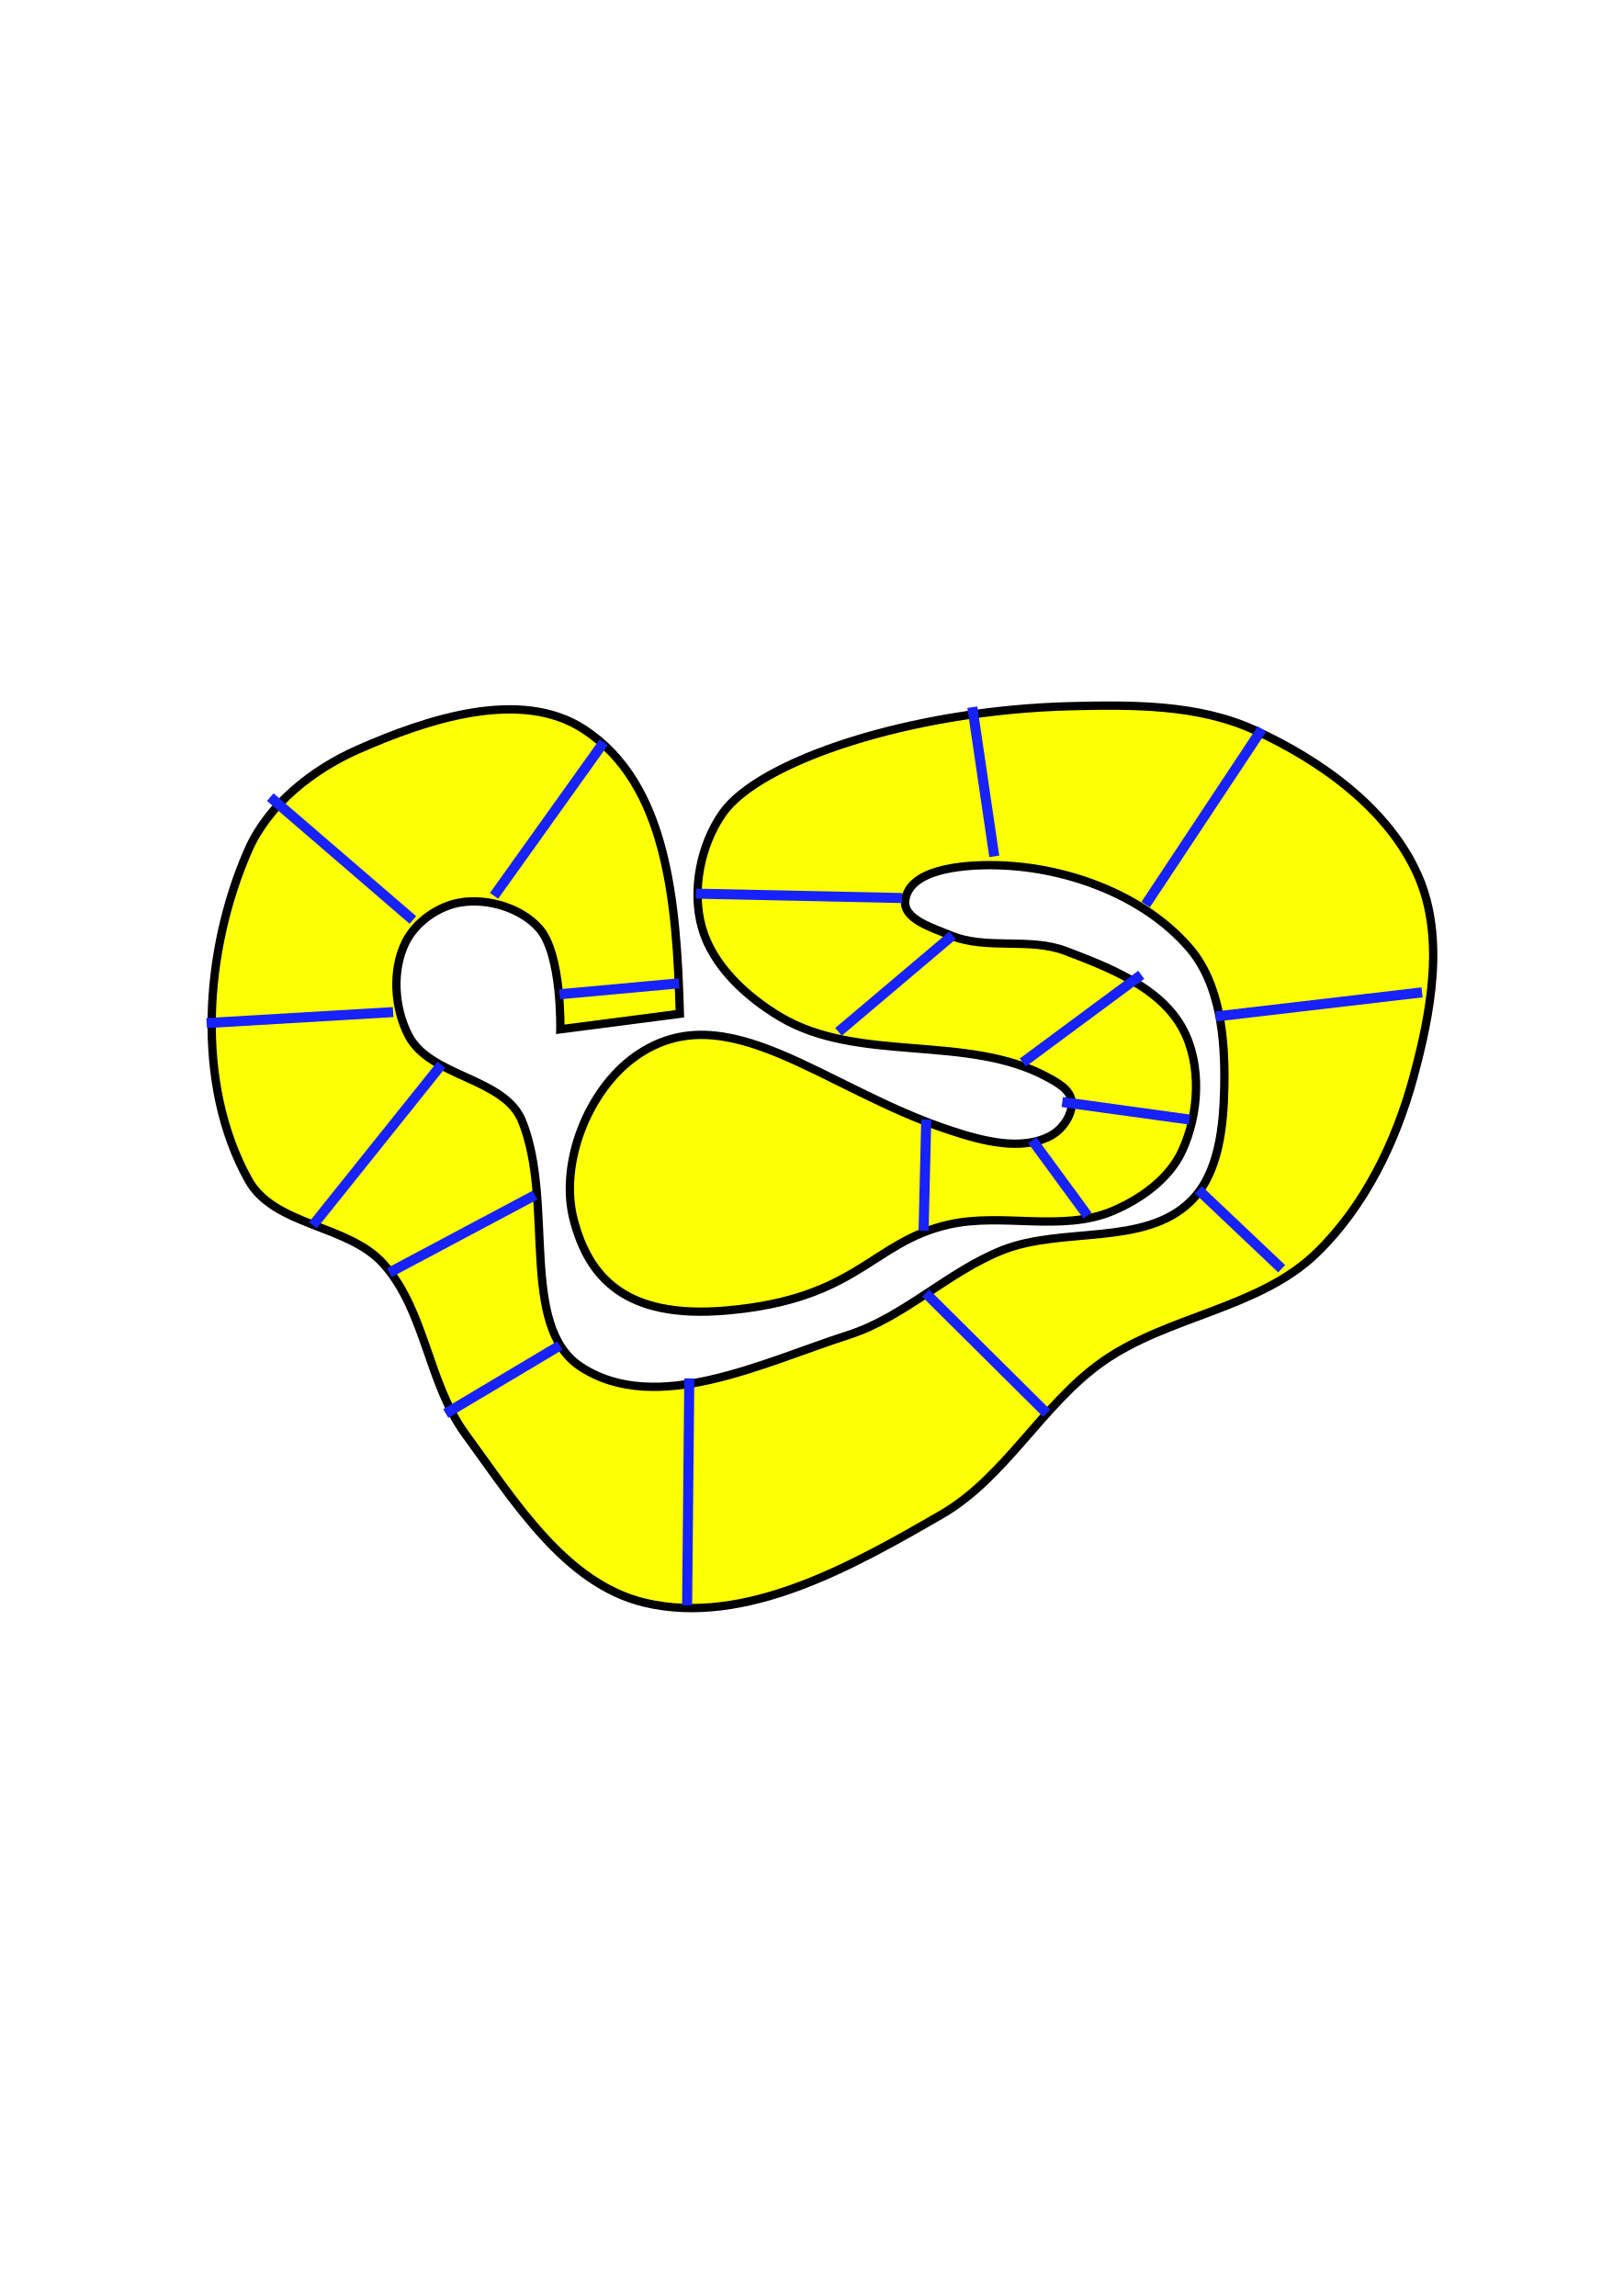
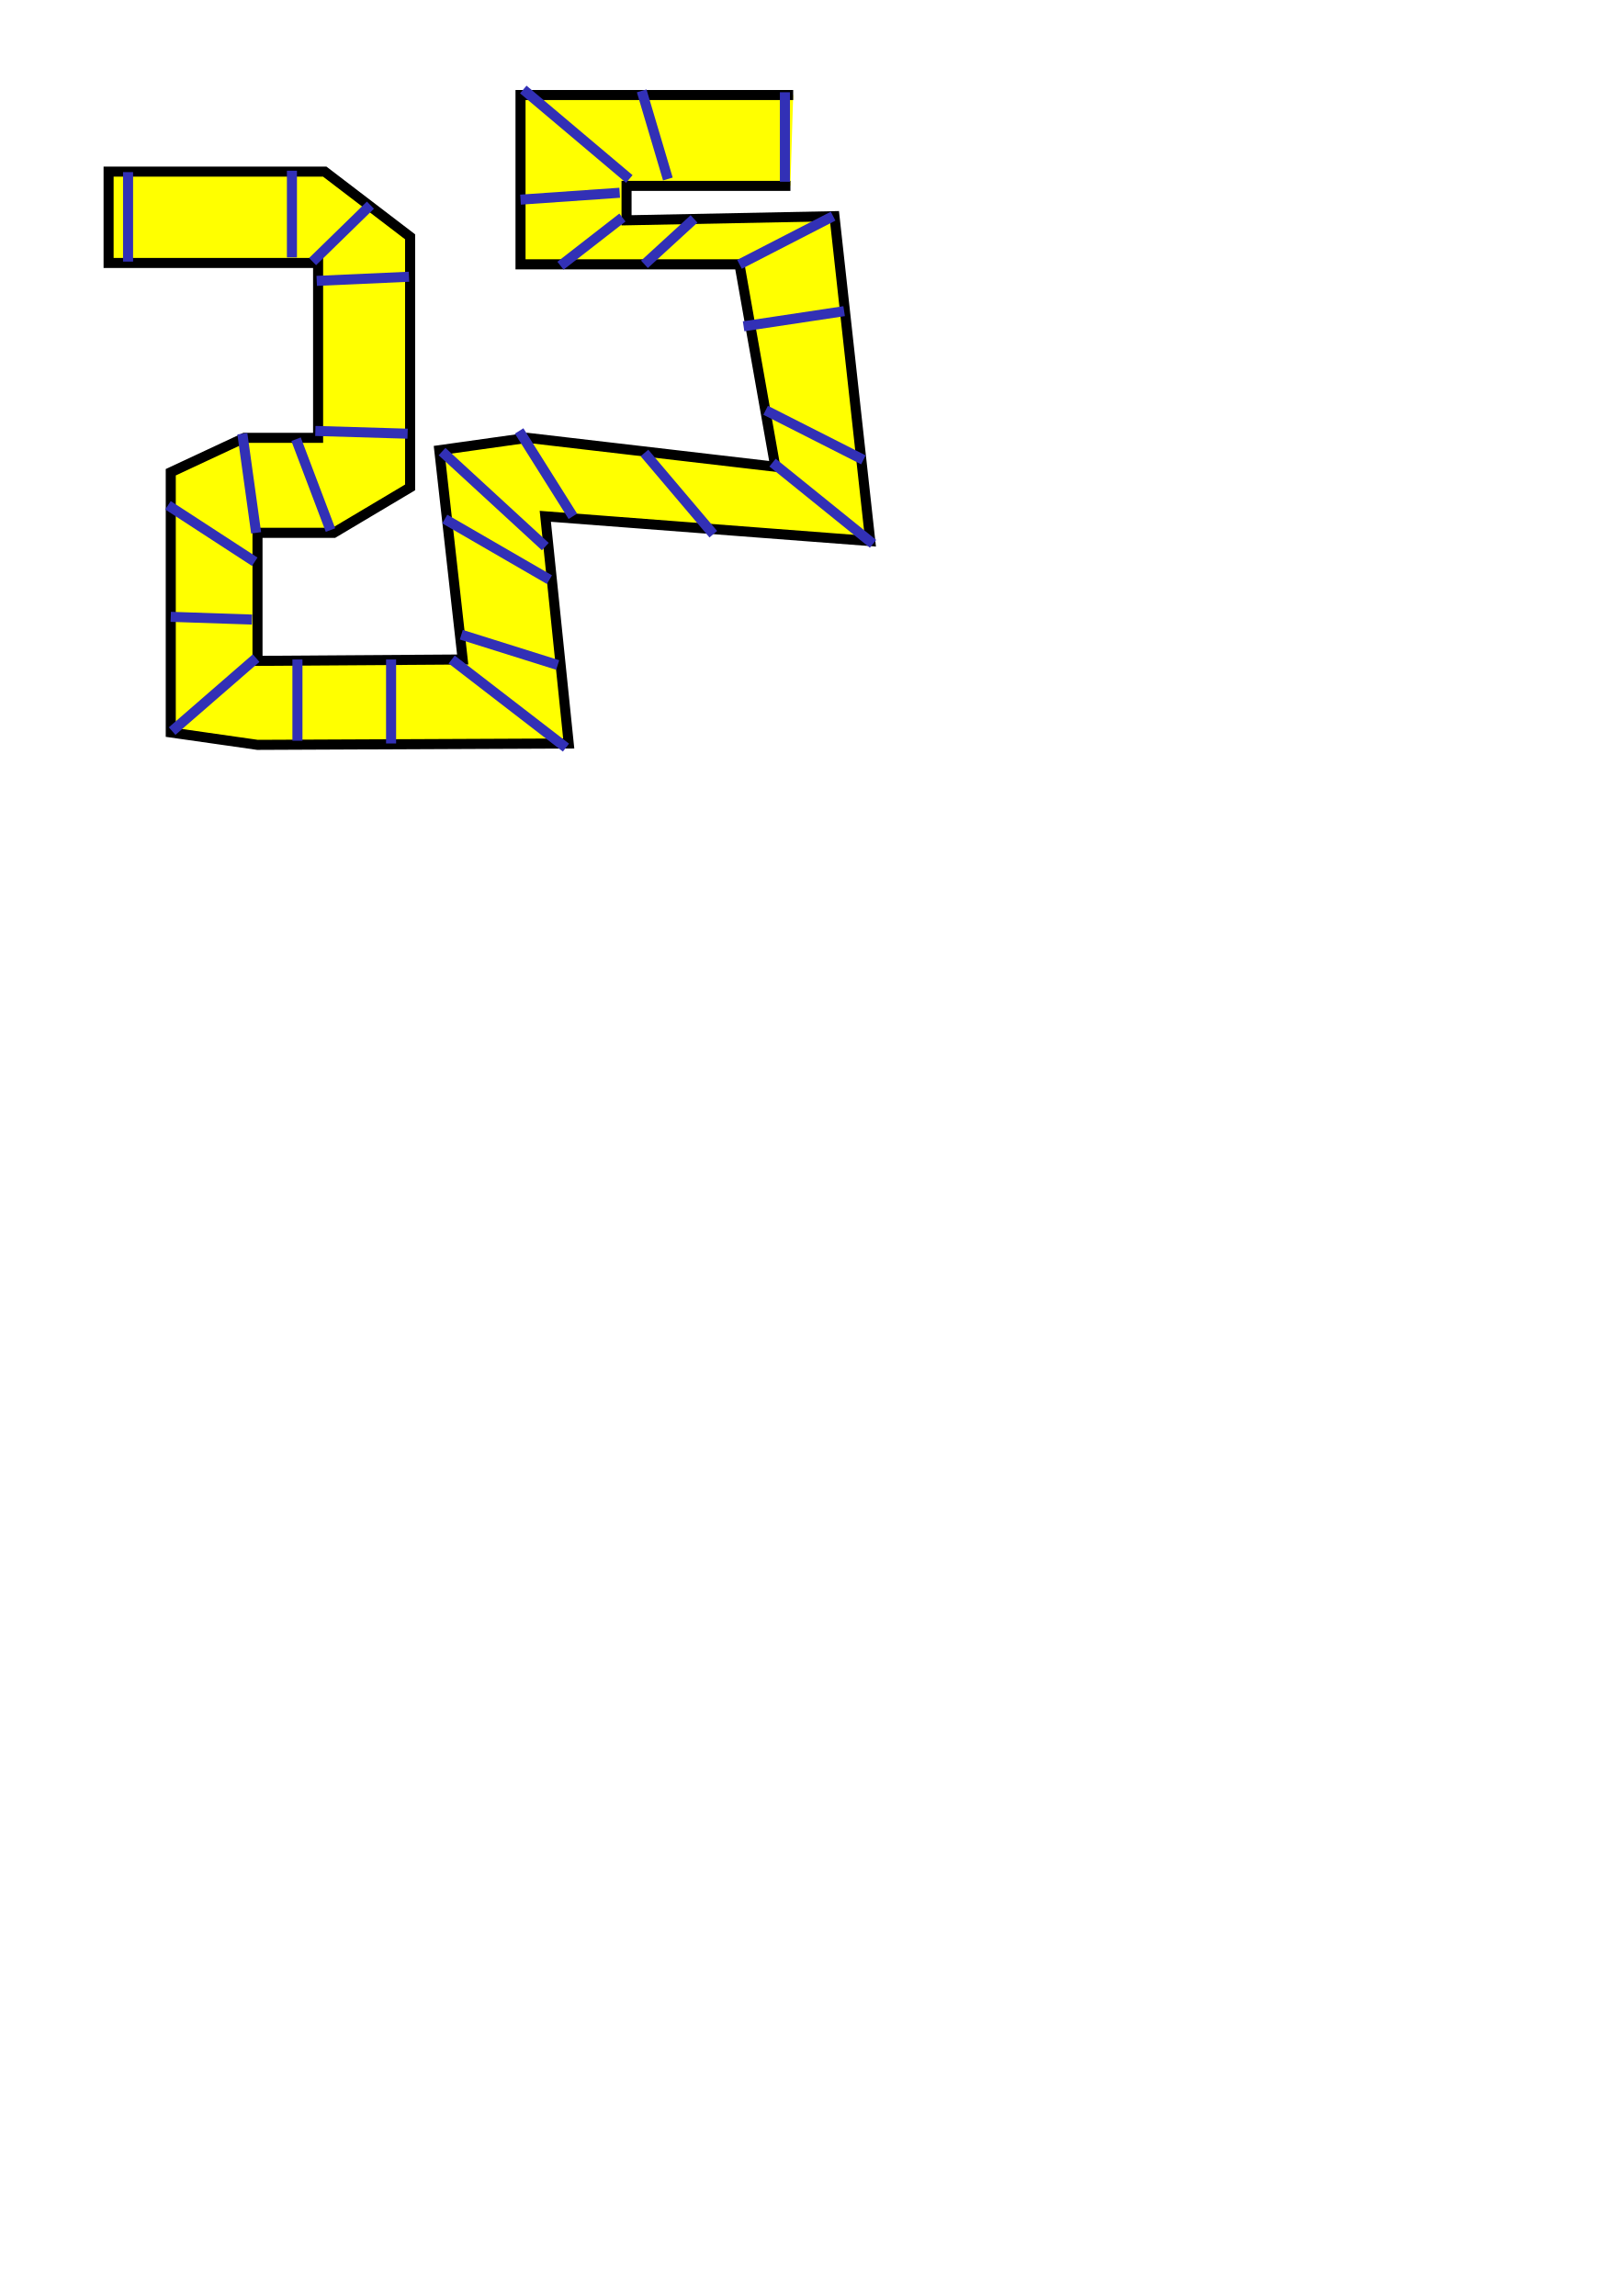
<svg xmlns="http://www.w3.org/2000/svg" width="210mm" height="297mm" viewBox="0 0 210 297" version="1.1" id="svg1">
  <defs id="defs1" />
  <g id="walls" style="display:inline">
-     <path style="fill:#fdff05;fill-opacity:1;stroke:#000000;stroke-width:1.076;stroke-opacity:1" d="m 59.648,116.719 c -2.931,0.448 -5.906,2.546 -7.212,5.209 -1.765,3.599 -1.446,8.462 0.401,12.02 2.827,5.445 12.397,5.395 14.691,11.085 4.245,10.527 -0.442,26.542 7.613,31.786 9.736,6.339 23.548,-0.578 34.607,-4.137 7.207,-2.319 12.855,-8.167 19.891,-10.962 7.774,-3.088 18.284,-0.457 24.298,-6.27 3.737,-3.612 4.308,-9.761 4.407,-14.958 0.117,-6.153 -0.519,-13.238 -4.541,-17.896 -6.052,-7.009 -16.383,-10.656 -25.642,-10.684 -3.993,-0.012 -10.549,0.584 -11.085,4.541 -0.332,2.453 3.593,3.586 5.876,4.541 4.6,1.924 10.16,0.241 14.824,2.003 5.706,2.155 12.37,4.76 15.225,10.15 2.459,4.642 2.077,10.994 -0.134,15.759 -1.671,3.603 -5.367,6.239 -9.031,7.771 -6.527,2.729 -14.257,0.151 -21.152,1.73 -10.021,2.295 -11.671,9.637 -28.77,11.117 -13.194,1.142 -17.762,-4.439 -19.689,-11.626 -1.962,-7.318 1.799,-16.914 7.992,-21.278 11.721,-8.261 24.217,4.184 40.734,9.616 4.108,1.351 9.147,2.717 12.955,0.668 1.546,-0.832 2.912,-2.801 2.671,-4.541 -0.203,-1.466 -1.901,-2.372 -3.205,-3.072 -10.372,-5.568 -24.341,-1.724 -34.457,-7.746 -4.419,-2.631 -8.783,-6.661 -10.15,-11.619 -1.323,-4.798 -0.166,-10.601 2.671,-14.691 4.709,-6.787 24.355,-13.387 45.141,-13.889 7.944,-0.192 16.413,-0.234 23.639,3.072 8.63,3.948 17.469,10.254 21.235,18.965 3.446,7.971 1.61,17.663 -0.668,26.043 -2.268,8.345 -6.331,16.699 -12.554,22.704 -7.436,7.175 -19.201,8.068 -27.645,14.023 -7.823,5.517 -12.546,14.975 -20.834,19.766 -11.546,6.674 -25.371,14.48 -38.347,11.406 -10.336,-2.449 -16.94,-13.256 -23.221,-21.823 -4.821,-6.576 -5.162,-15.976 -10.613,-22.04 -4.571,-5.086 -14.108,-4.838 -17.433,-10.814 -6.927,-12.448 -5.742,-29.7 0,-42.737 2.578,-5.854 8.304,-10.374 14.157,-12.955 8.949,-3.946 21.031,-7.965 29.223,-2.622 10.844,7.074 11.99,22.449 12.415,36.805 l -15.462,2.01 c 0,0 0.218,-9.742 -2.742,-13.065 -2.356,-2.644 -6.578,-3.898 -10.079,-3.362 z" id="path1" />
+     <path style="fill:#ffff00;fill-opacity:1;stroke:#000000;stroke-width:1.3;stroke-opacity:1" d="M 102.585,12.289 H 67.321 V 34.195 H 95.639 L 100.27,60.376 68.212,56.635 56.814,58.238 59.841,85.309 33.304,85.487 V 68.924 h 9.868 L 53.041,63.047 V 30.633 L 41.999,22.2 H 14.045 V 34.017 h 27.096 v 22.619 h -9.528 l -9.528,4.452 v 33.661 l 11.22,1.603 40.25,-0.178 -3.028,-29.386 42.031,3.206 -4.631,-42.031 -26.893,0.534 v -4.452 h 21.194" id="path1" />
  </g>
  <g id="checkpoints">
-     <path style="fill:#fdff05;fill-opacity:1;stroke:#1722ff;stroke-width:1.3;stroke-opacity:1" d="m 87.814,127.202 -15.448,1.411" id="path2" />
-     <path style="fill:#fdff05;fill-opacity:1;stroke:#1722ff;stroke-width:1.3;stroke-opacity:1" d="M 63.898,115.881 78.085,96.019" id="path3" />
-     <path style="fill:#fdff05;fill-opacity:1;stroke:#1722ff;stroke-width:1.3;stroke-opacity:1" d="M 53.399,119.002 34.955,103.112" id="path4" />
-     <path style="fill:#fdff05;fill-opacity:1;stroke:#1722ff;stroke-width:1.3;stroke-opacity:1" d="m 50.845,130.92 -24.119,1.419" id="path5" />
-     <path style="fill:#fdff05;fill-opacity:1;stroke:#1722ff;stroke-width:1.3;stroke-opacity:1" d="M 57.088,137.73 40.47,158.495" id="path6" />
-     <path style="fill:#fdff05;fill-opacity:1;stroke:#1722ff;stroke-width:1.3;stroke-opacity:1" d="M 69.195,154.592 50.355,164.621" id="path7" />
-     <path style="fill:#fdff05;fill-opacity:1;stroke:#1722ff;stroke-width:1.3;stroke-opacity:1" d="m 72.41,174.049 -14.755,8.796" id="path8" />
-     <path style="fill:#fdff05;fill-opacity:1;stroke:#1722ff;stroke-width:1.3;stroke-opacity:1" d="m 89.151,178.306 -0.284,29.355" id="path9" />
-     <path style="fill:#fdff05;fill-opacity:1;stroke:#1722ff;stroke-width:1.3;stroke-opacity:1" d="m 119.72,167.271 15.644,15.537" id="path10" />
-     <path style="fill:#fdff05;fill-opacity:1;stroke:#1722ff;stroke-width:1.3;stroke-opacity:1" d="m 154.981,153.903 10.782,10.215" id="path11" />
-     <path style="fill:#fdff05;fill-opacity:1;stroke:#1722ff;stroke-width:1.3;stroke-opacity:1" d="m 157.251,131.487 26.672,-3.121" id="path12" />
-     <path style="fill:#fdff05;fill-opacity:1;stroke:#1722ff;stroke-width:1.3;stroke-opacity:1" d="M 148.171,117.016 163.21,94.316" id="path13" />
-     <path style="fill:#fdff05;fill-opacity:1;stroke:#1722ff;stroke-width:1.3;stroke-opacity:1" d="M 128.592,110.774 125.755,91.479" id="path14" />
-     <path style="fill:#fdff05;fill-opacity:1;stroke:#1722ff;stroke-width:1.3;stroke-opacity:1" d="m 116.675,116.165 -26.672,-0.568" id="path15" />
-     <path style="fill:#fdff05;fill-opacity:1;stroke:#1722ff;stroke-width:1.3;stroke-opacity:1" d="M 108.446,133.473 123.201,120.989" id="path16" />
-     <path style="fill:#fdff05;fill-opacity:1;stroke:#1722ff;stroke-width:1.3;stroke-opacity:1" d="m 132.281,137.446 15.322,-11.35" id="path17" />
-     <path style="fill:#fdff05;fill-opacity:1;stroke:#1722ff;stroke-width:1.3;stroke-opacity:1" d="m 137.389,142.553 16.457,2.27" id="path18" />
-     <path style="fill:#fdff05;fill-opacity:1;stroke:#1722ff;stroke-width:1.3;stroke-opacity:1" d="m 133.51,147.502 7.14,9.738" id="path19" />
-     <path style="fill:#fdff05;fill-opacity:1;stroke:#1722ff;stroke-width:1.3;stroke-opacity:1" d="m 119.796,144.823 -0.347,14.397" id="path20" />
+     <path style="fill:#ffff00;fill-opacity:1;stroke:#3230b6;stroke-width:1.3;stroke-opacity:1" d="m 16.563,33.839 0,-11.576" id="path3" />
+     <path style="fill:#ffff00;fill-opacity:1;stroke:#3230b6;stroke-width:1.3;stroke-opacity:1" d="m 37.757,22.084 v 11.22" id="path4" />
+     <path style="fill:#ffff00;fill-opacity:1;stroke:#3230b6;stroke-width:1.3;stroke-opacity:1" d="m 40.428,33.839 7.48,-7.302" id="path5" />
+     <path style="fill:#ffff00;fill-opacity:1;stroke:#3230b6;stroke-width:1.3;stroke-opacity:1" d="M 40.963,36.332 52.895,35.798" id="path6" />
+     <path style="fill:#ffff00;fill-opacity:1;stroke:#3230b6;stroke-width:1.3;stroke-opacity:1" d="m 40.785,55.745 11.933,0.356" id="path7" />
+     <path style="fill:#ffff00;fill-opacity:1;stroke:#3230b6;stroke-width:1.3;stroke-opacity:1" d="m 38.291,56.814 4.452,11.755" id="path8" />
+     <path style="fill:#ffff00;fill-opacity:1;stroke:#3230b6;stroke-width:1.3;stroke-opacity:1" d="M 33.126,68.924 31.345,56.101" id="path9" />
+     <path style="fill:#ffff00;fill-opacity:1;stroke:#3230b6;stroke-width:1.3;stroke-opacity:1" d="M 32.948,72.664 21.728,65.362" id="path10" />
+     <path style="fill:#ffff00;fill-opacity:1;stroke:#3230b6;stroke-width:1.3;stroke-opacity:1" d="M 32.592,80.145 22.084,79.788" id="path11" />
+     <path style="fill:#ffff00;fill-opacity:1;stroke:#3230b6;stroke-width:1.3;stroke-opacity:1" d="m 33.126,85.131 -10.864,9.439" id="path12" />
+     <path style="fill:#ffff00;fill-opacity:1;stroke:#3230b6;stroke-width:1.3;stroke-opacity:1" d="M 38.469,85.309 V 95.817" id="path13" />
+     <path style="fill:#ffff00;fill-opacity:1;stroke:#3230b6;stroke-width:1.3;stroke-opacity:1" d="M 50.58,85.309 V 96.173" id="path14" />
+     <path style="fill:#ffff00;fill-opacity:1;stroke:#3230b6;stroke-width:1.3;stroke-opacity:1" d="M 58.416,85.309 73.199,96.708" id="path17" />
+     <path style="fill:#ffff00;fill-opacity:1;stroke:#3230b6;stroke-width:1.3;stroke-opacity:1" d="m 59.663,82.104 12.467,3.918" id="path18" />
+     <path style="fill:#ffff00;fill-opacity:1;stroke:#3230b6;stroke-width:1.3;stroke-opacity:1" d="M 71.061,74.98 57.526,67.143" id="path19" />
+     <path style="fill:#ffff00;fill-opacity:1;stroke:#3230b6;stroke-width:1.3;stroke-opacity:1" d="M 70.527,70.705 57.17,58.416" id="path20" />
+     <path style="fill:#ffff00;fill-opacity:1;stroke:#3230b6;stroke-width:1.3;stroke-opacity:1" d="M 74.089,66.787 67.143,55.745" id="path21" />
+     <path style="fill:#ffff00;fill-opacity:1;stroke:#3230b6;stroke-width:1.3;stroke-opacity:1" d="m 83.35,58.595 8.905,10.508" id="path22" />
+     <path style="fill:#ffff00;fill-opacity:1;stroke:#3230b6;stroke-width:1.3;stroke-opacity:1" d="m 99.913,59.841 13.001,10.508" id="path23" />
+     <path style="fill:#ffff00;fill-opacity:1;stroke:#3230b6;stroke-width:1.3;stroke-opacity:1" d="m 99.023,53.073 12.645,6.412" id="path24" />
+     <path style="fill:#ffff00;fill-opacity:1;stroke:#3230b6;stroke-width:1.3;stroke-opacity:1" d="M 96.173,42.209 109.175,40.25" id="path25" />
+     <path style="fill:#ffff00;fill-opacity:1;stroke:#3230b6;stroke-width:1.3;stroke-opacity:1" d="M 95.639,34.195 107.75,27.962" id="path26" />
+     <path style="fill:#ffff00;fill-opacity:1;stroke:#3230b6;stroke-width:1.3;stroke-opacity:1" d="m 83.35,34.195 6.412,-5.877" id="path27" />
+     <path style="fill:#ffff00;fill-opacity:1;stroke:#3230b6;stroke-width:1.3;stroke-opacity:1" d="m 80.501,28.14 -8.014,6.233" id="path28" />
+     <path style="fill:#ffff00;fill-opacity:1;stroke:#3230b6;stroke-width:1.3;stroke-opacity:1" d="M 80.145,24.934 67.321,25.824" id="path29" />
+     <path style="fill:#ffff00;fill-opacity:1;stroke:#3230b6;stroke-width:1.3;stroke-opacity:1" d="M 81.391,23.153 67.678,11.576" id="path30" />
+     <path style="fill:#ffff00;fill-opacity:1;stroke:#3230b6;stroke-width:1.3;stroke-opacity:1" d="M 86.378,23.153 82.994,11.755" id="path31" />
+     <path style="fill:#ffff00;fill-opacity:1;stroke:#3230b6;stroke-width:1.3;stroke-opacity:1" d="M 101.516,23.509 V 11.933" id="path32" />
  </g>
</svg>
